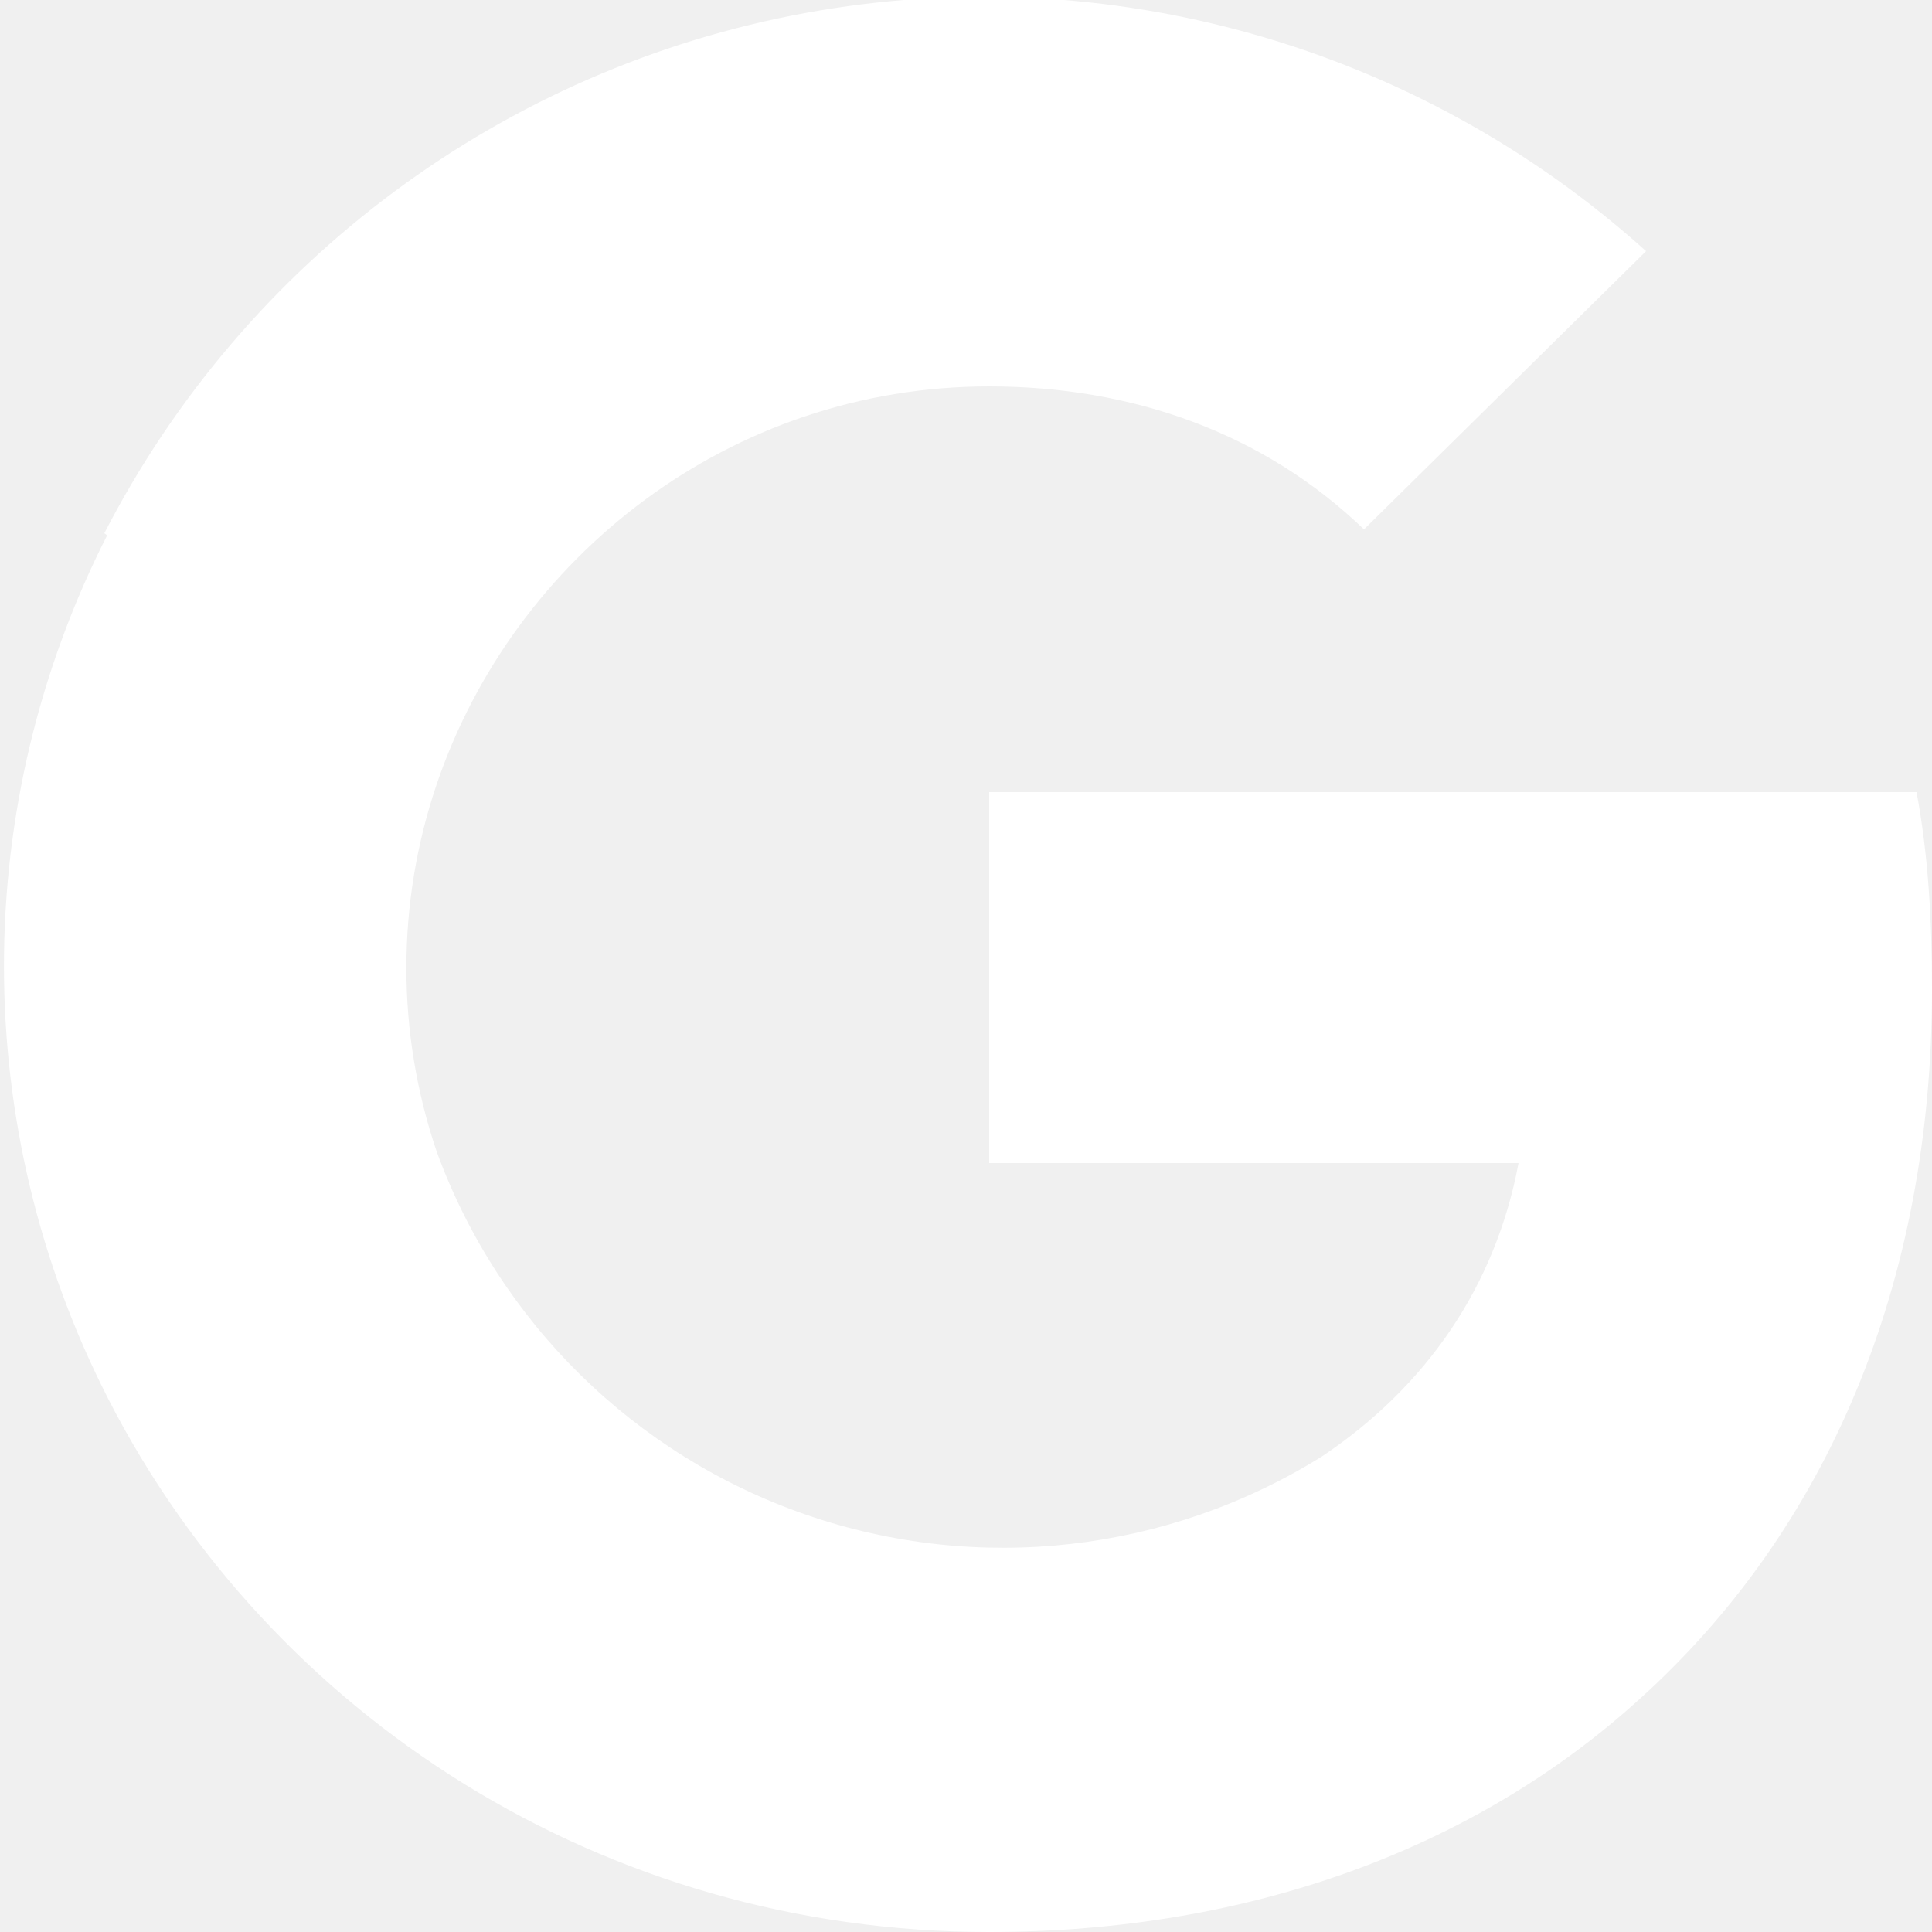
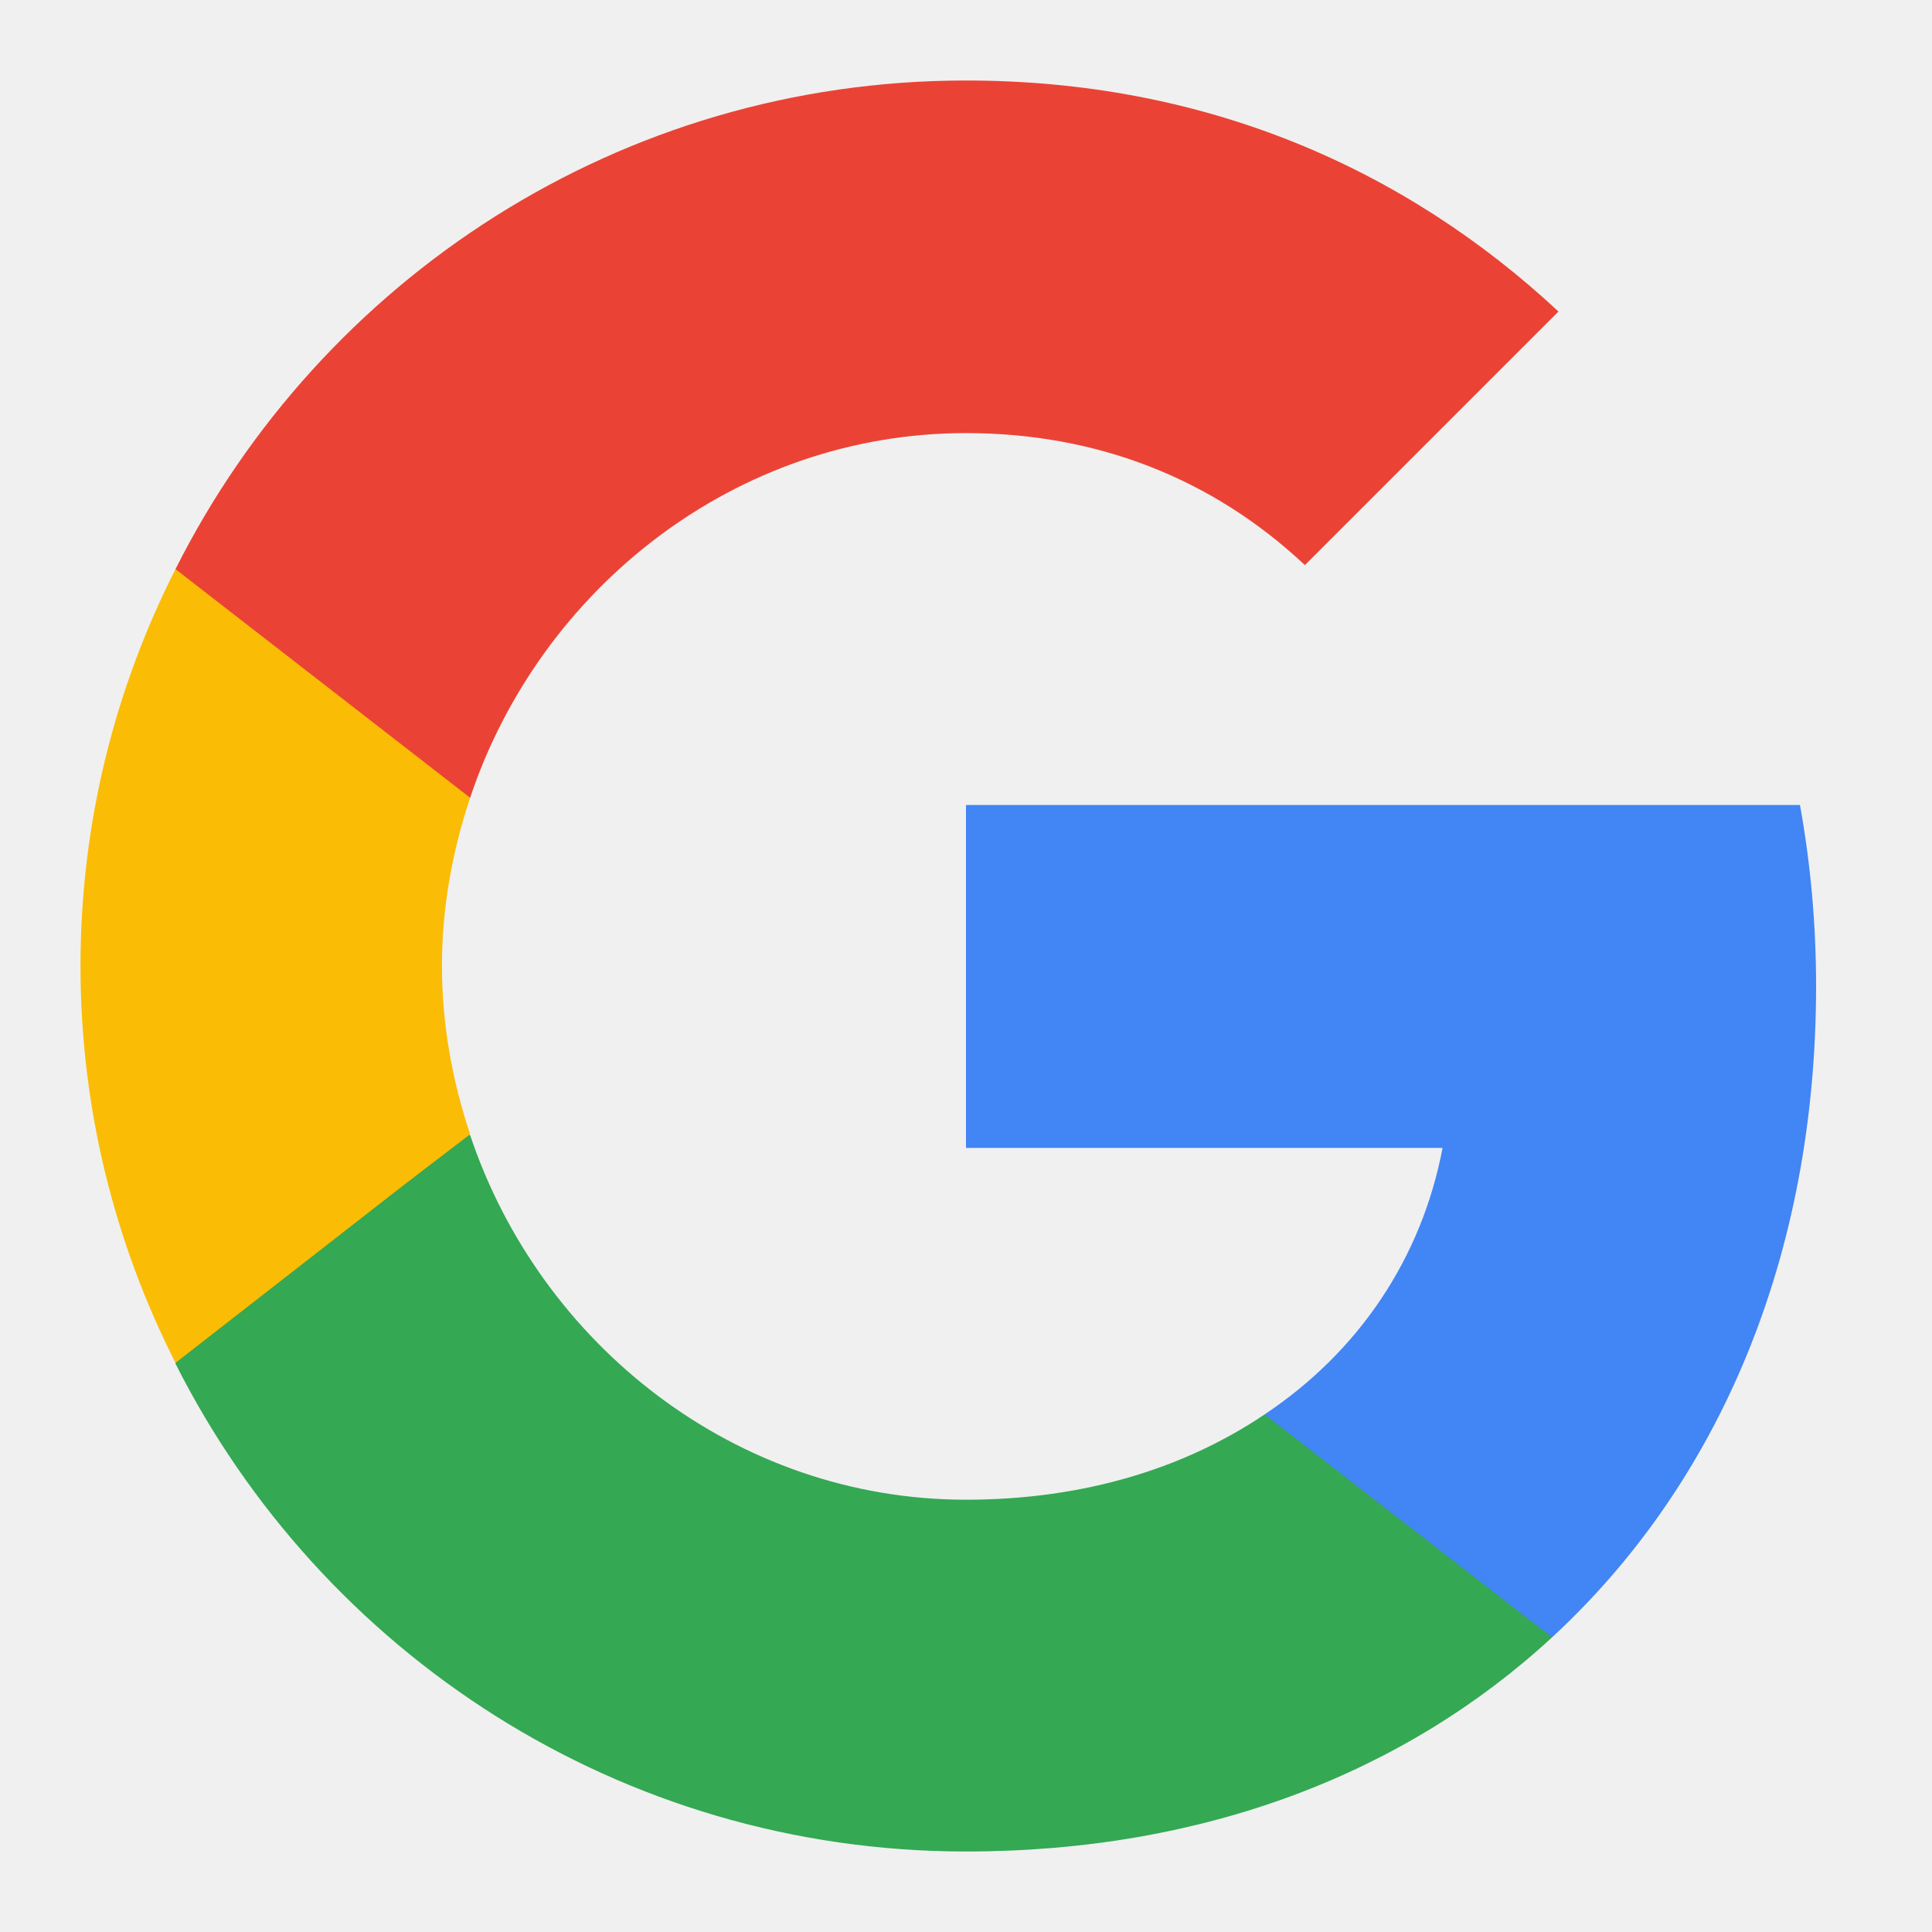
- <svg xmlns="http://www.w3.org/2000/svg" viewBox="5345 -1143 500 500">
-   <path fill="#fff" fill-rule="evenodd" d="M5845-887c0-18-1-35-4-51h-240v96h137c-6 32-24 58-51 76v63h82c49-44 76-108 76-184z" clip-rule="evenodd" />
-   <path fill="#fff" fill-rule="evenodd" d="M5601-643c68 0 126-22 168-60l-82-63a156 156 0 0 1-229-79h-85v64c42 82 128 138 228 138z" clip-rule="evenodd" />
-   <path fill="#fff" fill-rule="evenodd" d="M5458-845a148 148 0 0 1 0-95v-65h-85a246 246 0 0 0 0 224z" clip-rule="evenodd" />
-   <path fill="#fff" fill-rule="evenodd" d="M5601-1043c37 0 71 12 97 37l73-72a256 256 0 0 0-399 73l86 65c20-59 76-103 143-103z" clip-rule="evenodd" />
+ <svg xmlns="http://www.w3.org/2000/svg" viewBox="0 0 24 24">
+   <path fill="#4285F4" d="M22.56 12.25c0-.78-.07-1.53-.2-2.25H12v4.26h5.92c-.26 1.37-1.04 2.53-2.21 3.31v2.77h3.57c2.08-1.92 3.28-4.74 3.28-8.09z" />
+   <path fill="#34A853" d="M12 23c2.97 0 5.46-.98 7.28-2.66l-3.57-2.77c-.98.66-2.23 1.06-3.71 1.06-2.86 0-5.29-1.93-6.16-4.53H2.18v2.84C3.99 20.53 7.7 23 12 23z" />
+   <path fill="#FBBC05" d="M5.84 14.09c-.22-.66-.35-1.36-.35-2.09s.13-1.43.35-2.09V7.07H2.18C1.43 8.55 1 10.22 1 12s.43 3.45 1.18 4.93l2.85-2.22.81-.62z" />
+   <path fill="#EA4335" d="M12 5.38c1.62 0 3.06.56 4.21 1.64l3.15-3.15C17.45 2.09 14.97 1 12 1 7.7 1 3.99 3.47 2.18 7.07l3.66 2.84c.87-2.6 3.3-4.53 6.16-4.53z" />
+   <path fill="none" d="M1 1h22v22H1z" />
</svg>
